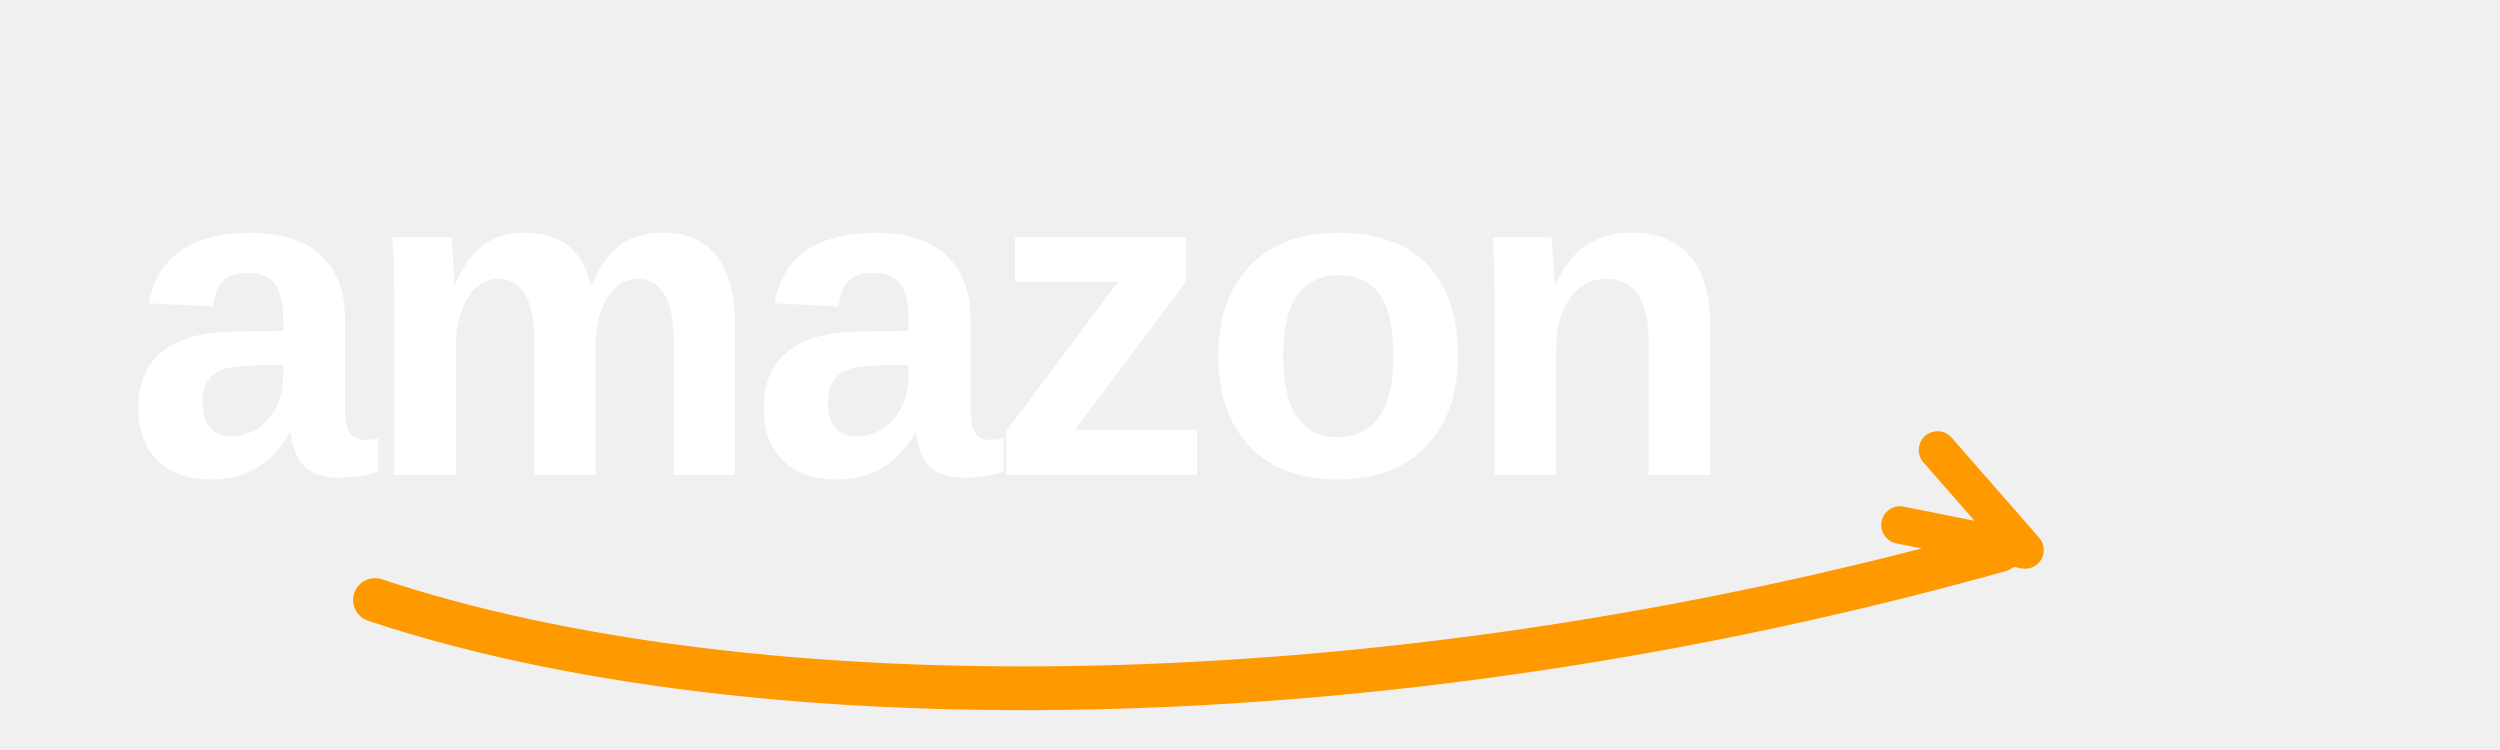
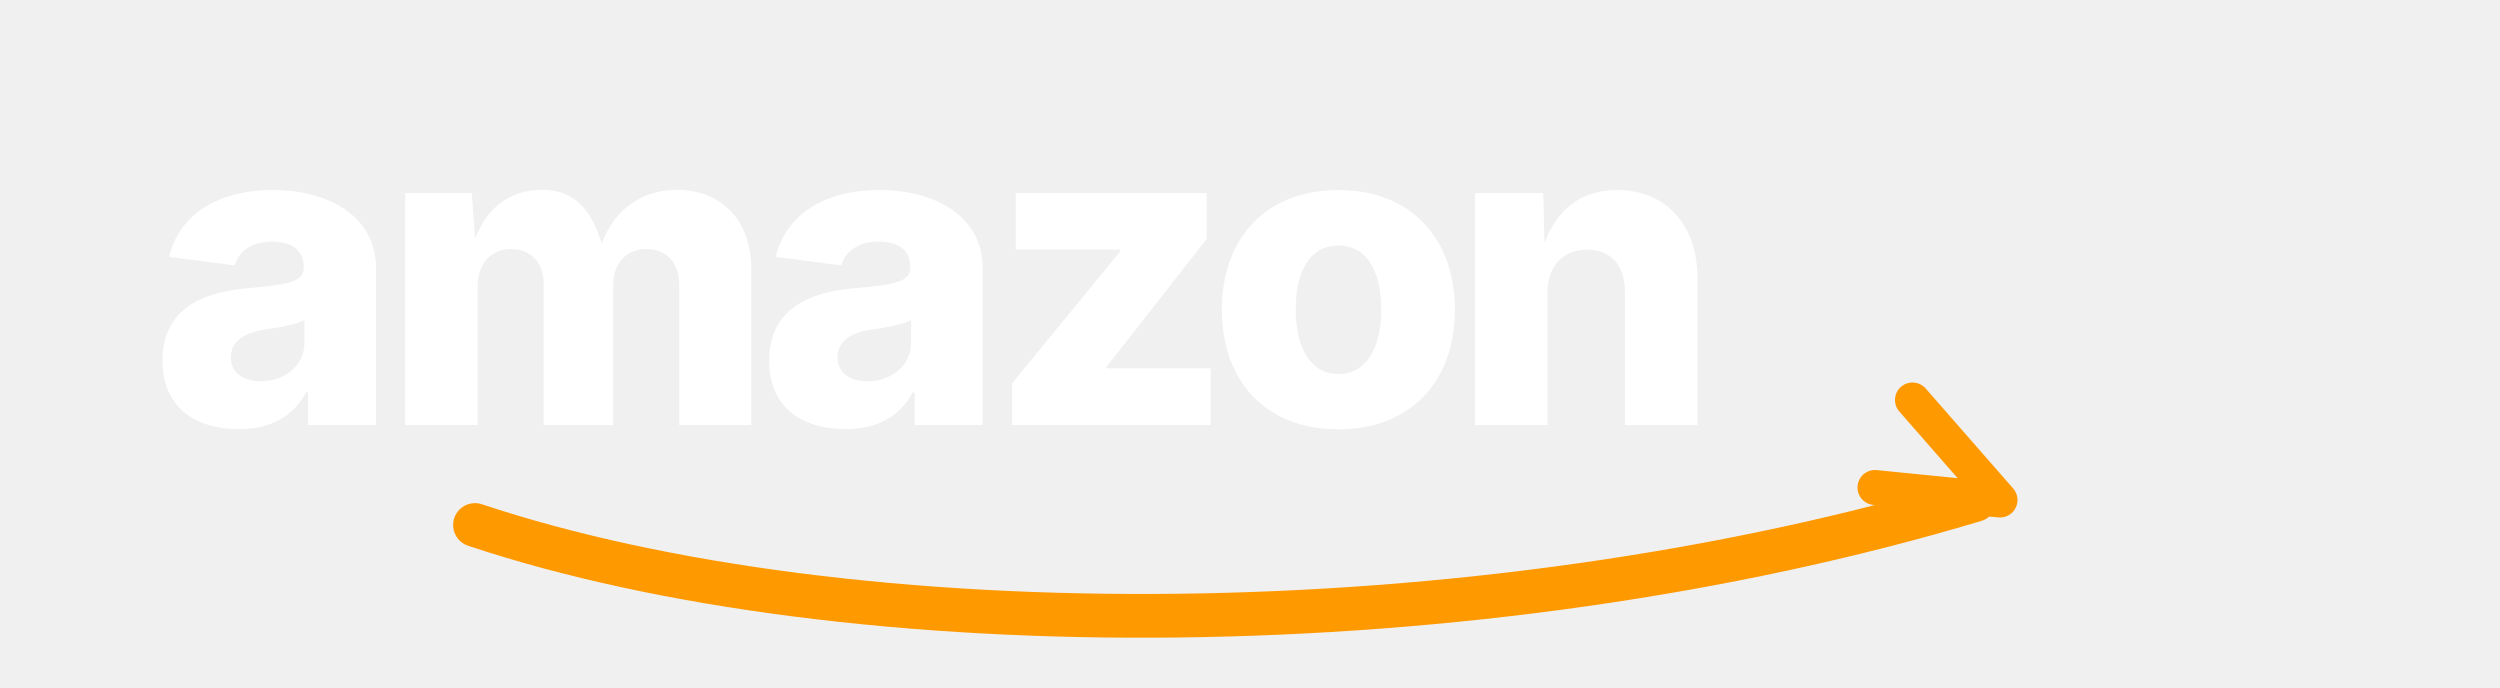
- <svg xmlns="http://www.w3.org/2000/svg" viewBox="0 0 200 60">
-   <text x="10" y="38" font-family="'Amazon Ember',Arial,sans-serif" font-size="36" font-weight="700" fill="#fff" letter-spacing="-1">amazon</text>
-   <path d="M30 48 C60 58 110 58 160 44" fill="none" stroke="#FF9900" stroke-width="3.5" stroke-linecap="round" />
-   <path d="M155 36 L162 44 L152 42" fill="none" stroke="#FF9900" stroke-width="3" stroke-linecap="round" stroke-linejoin="round" />
+ <svg xmlns="http://www.w3.org/2000/svg" viewBox="0 0 200 55">
+   <text x="12" y="34" font-family="'Inter',Arial,sans-serif" font-size="34" font-weight="800" fill="#fff" letter-spacing="-1.5">amazon</text>
+   <path d="M38 42 C68 52 118 52 158 40" fill="none" stroke="#FF9900" stroke-width="3.5" stroke-linecap="round" />
+   <path d="M153 32 L160 40 L150 39" fill="none" stroke="#FF9900" stroke-width="2.8" stroke-linecap="round" stroke-linejoin="round" />
</svg>
